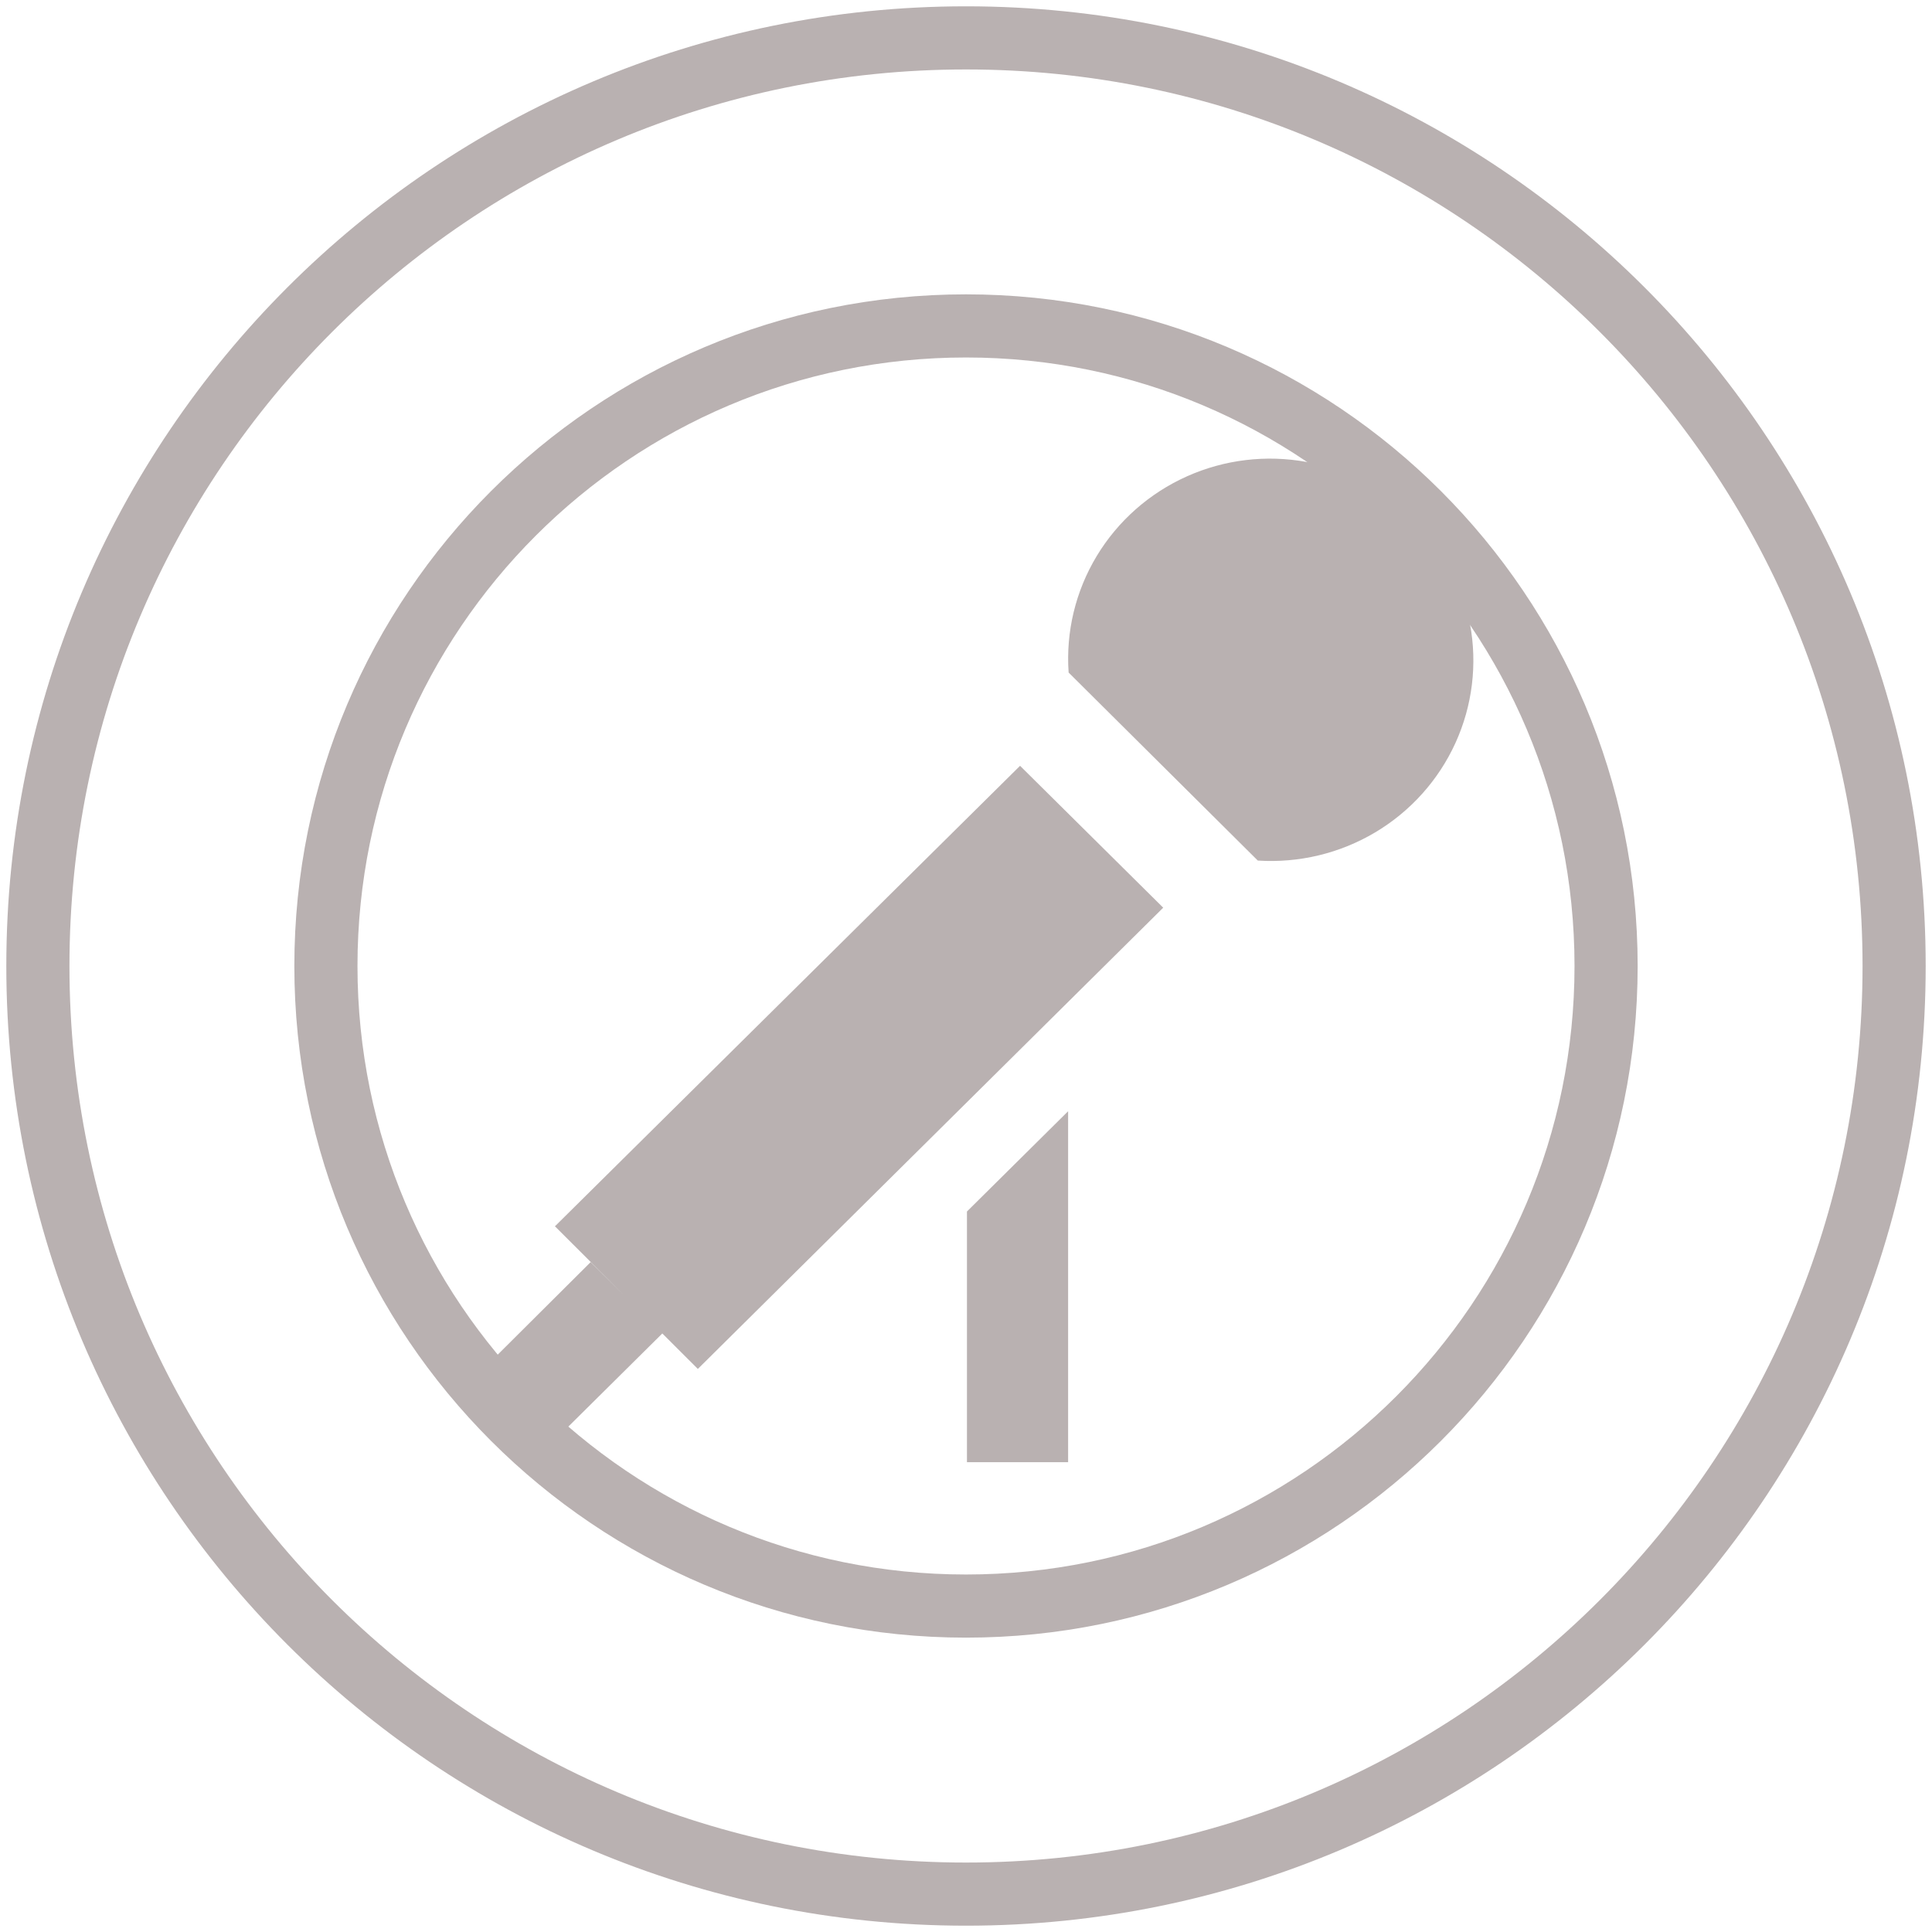
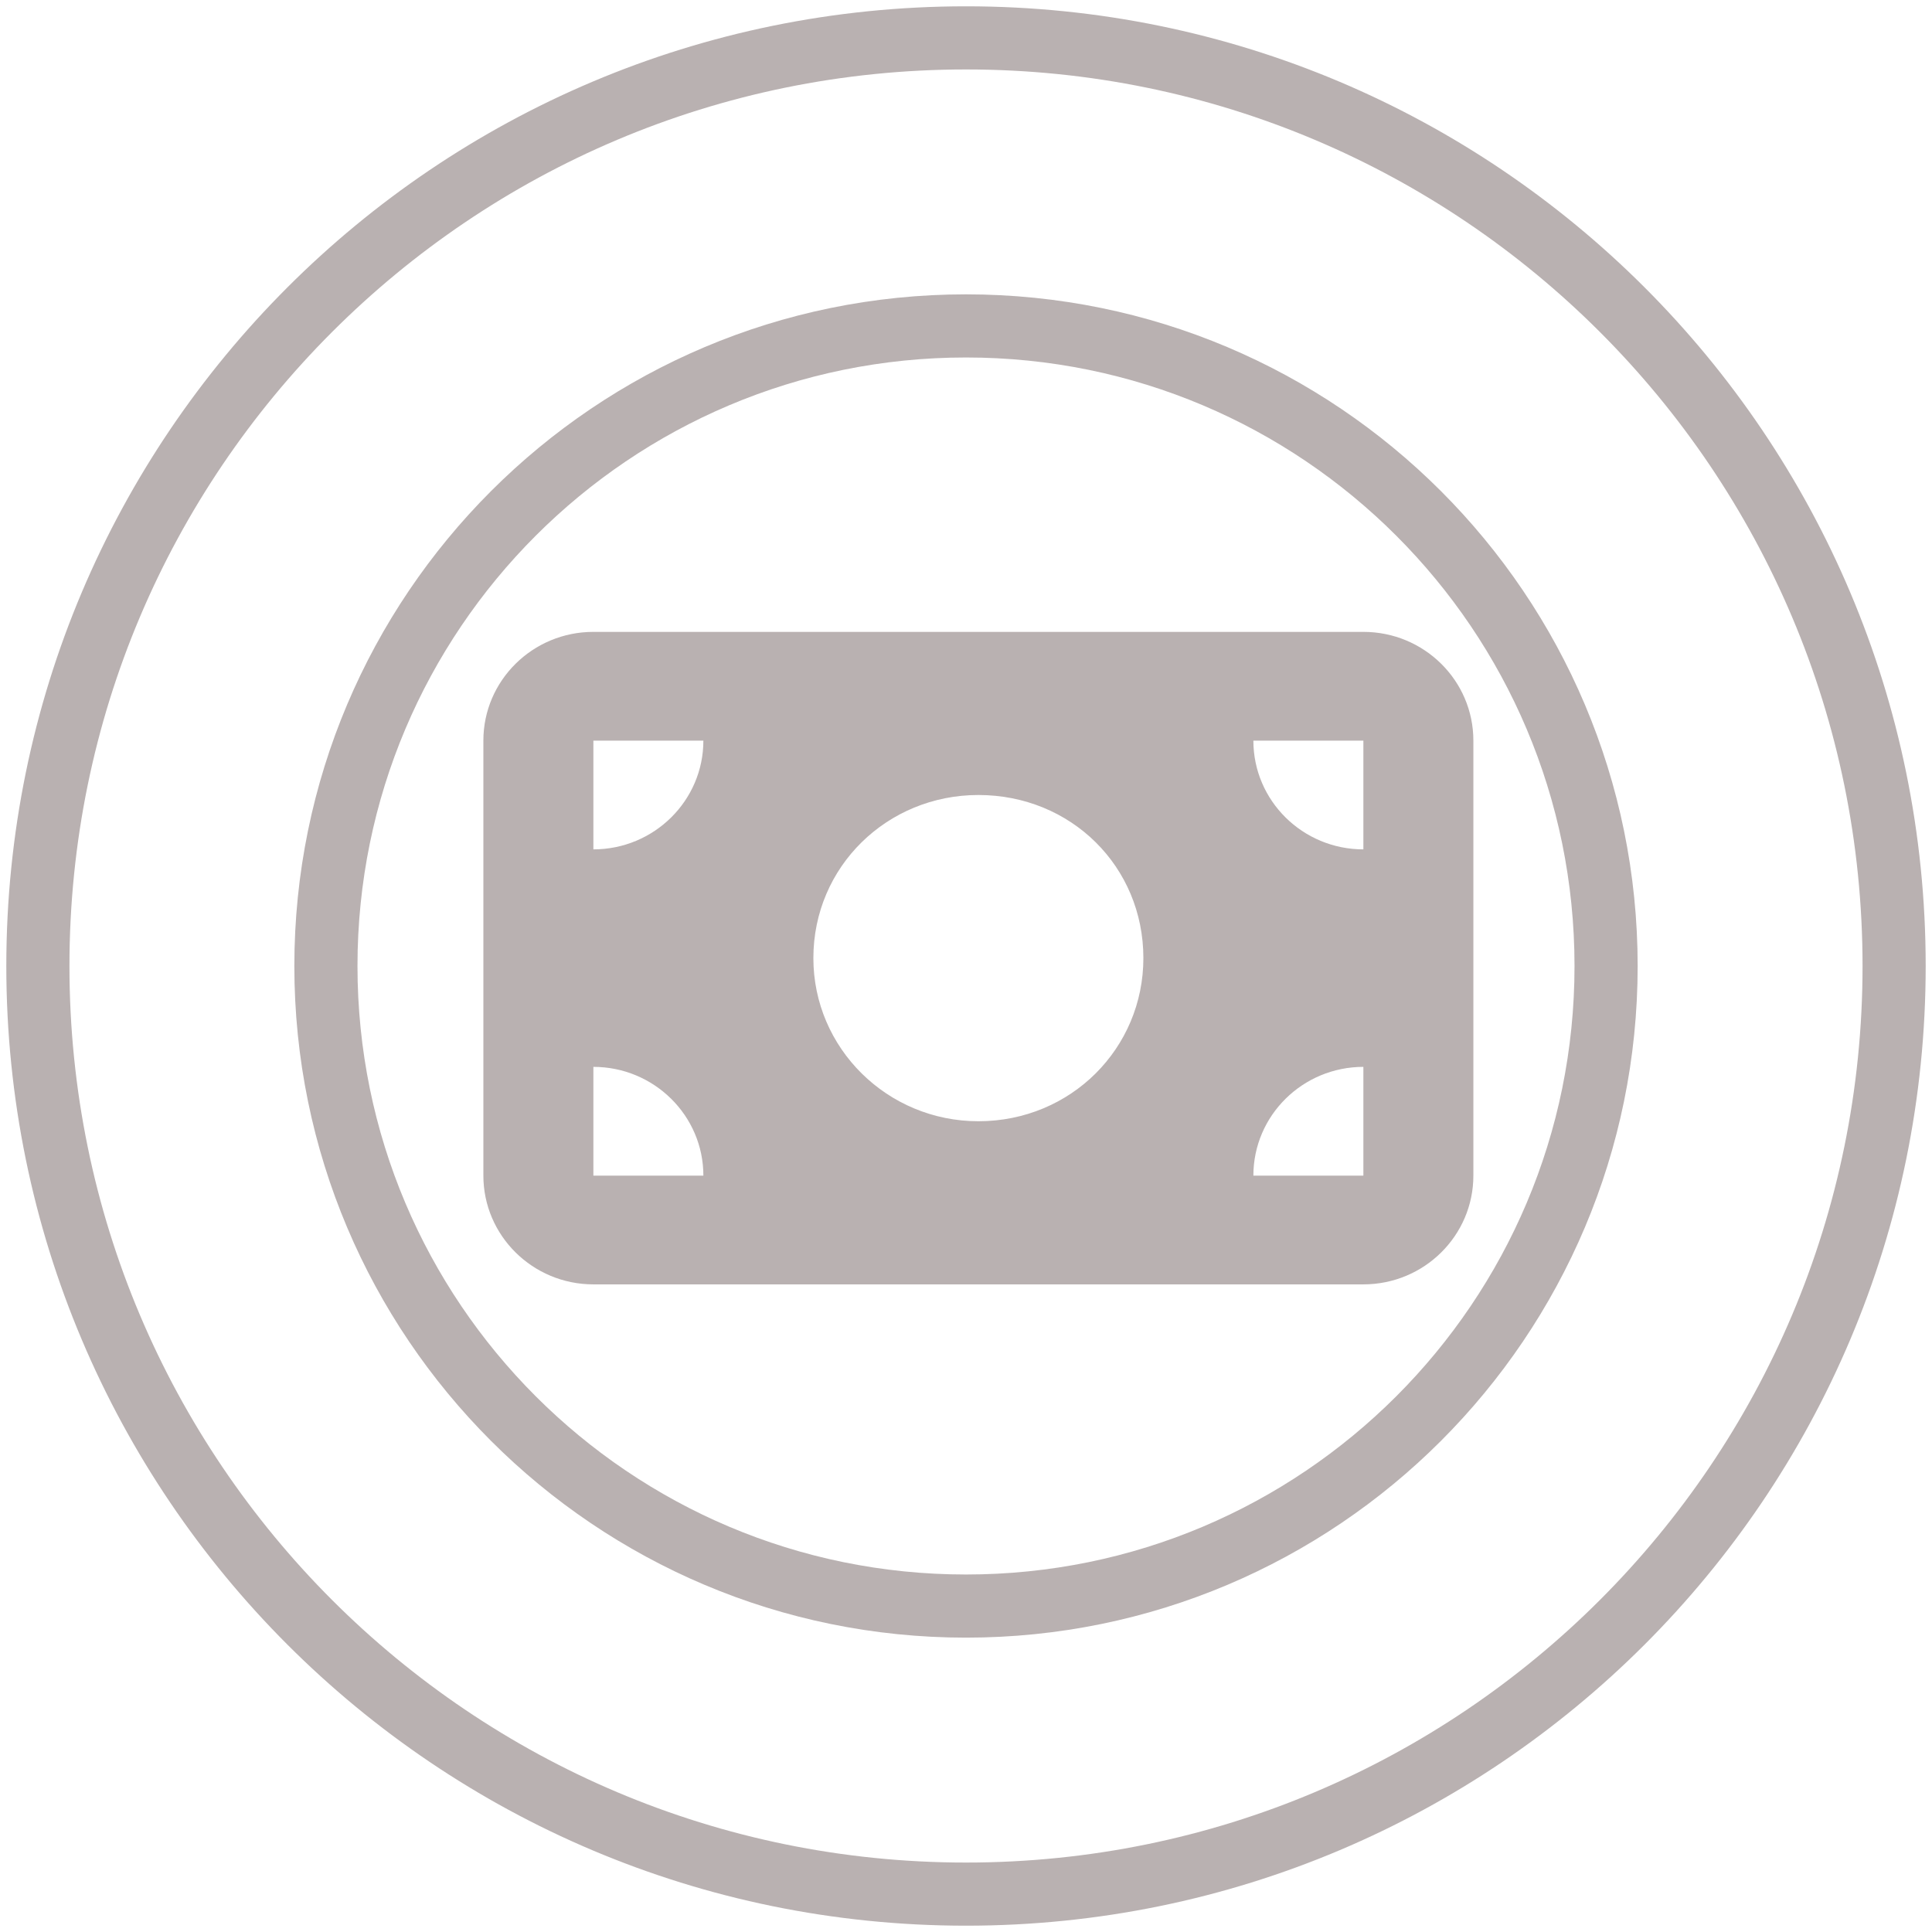
<svg xmlns="http://www.w3.org/2000/svg" width="153" height="153" viewBox="0 0 153 153" fill="none">
-   <path d="M99.608 68.15L84.627 53.261C84.4 50.033 85.176 46.814 86.851 44.036C88.525 41.259 91.018 39.056 93.993 37.724C96.968 36.392 100.284 35.995 103.493 36.587C106.703 37.178 109.653 38.73 111.946 41.033C114.262 43.312 115.821 46.237 116.413 49.418C117.006 52.599 116.605 55.883 115.264 58.831C113.922 61.78 111.704 64.252 108.906 65.918C106.109 67.583 102.865 68.362 99.608 68.15ZM43.928 97.133L80.781 60.646L92.118 71.882L55.264 108.409L43.968 97.133H43.928ZM38.32 108.369L46.772 99.952L52.461 105.59L43.968 114.007L38.28 108.369H38.32ZM76.575 95.942L84.587 88.002V115.794H76.575V95.942Z" fill="#B9B1B1" />
+   <path d="M46.991 50.04C42.186 50.04 38.28 53.895 38.28 58.652V93.1C38.28 97.851 42.186 101.713 46.991 101.713H107.969C112.78 101.713 116.68 97.851 116.68 93.1V58.652C116.68 53.895 112.78 50.04 107.969 50.04H46.991ZM99.258 93.1C99.258 88.35 103.157 84.488 107.969 84.488V93.1H99.258ZM107.969 67.264C103.157 67.264 99.258 63.402 99.258 58.652H107.969V67.264ZM46.991 93.1V84.488C51.796 84.488 55.702 88.35 55.702 93.1H46.991ZM46.991 58.652H55.702C55.702 63.402 51.796 67.264 46.991 67.264V58.652ZM77.48 88.794C70.266 88.794 64.413 83.008 64.413 75.876C64.413 68.623 70.266 62.958 77.48 62.958C84.816 62.958 90.547 68.623 90.547 75.876C90.547 83.008 84.816 88.794 77.48 88.794Z" fill="#B9B1B1" />
  <path d="M76.5 150C117.093 150 150 117.093 150 76.5C150 35.907 117.093 3 76.5 3C35.907 3 3 35.907 3 76.5C3 117.093 35.907 150 76.5 150Z" stroke="#B9B1B1" stroke-width="5" stroke-linecap="round" stroke-linejoin="round" />
  <path d="M76.5 127.189C104.495 127.189 127.19 104.495 127.19 76.5C127.19 48.505 104.495 25.81 76.5 25.81C48.505 25.81 25.81 48.505 25.81 76.5C25.81 104.495 48.505 127.189 76.5 127.189Z" stroke="#B9B1B1" stroke-width="5" stroke-linecap="round" stroke-linejoin="round" />
</svg>
